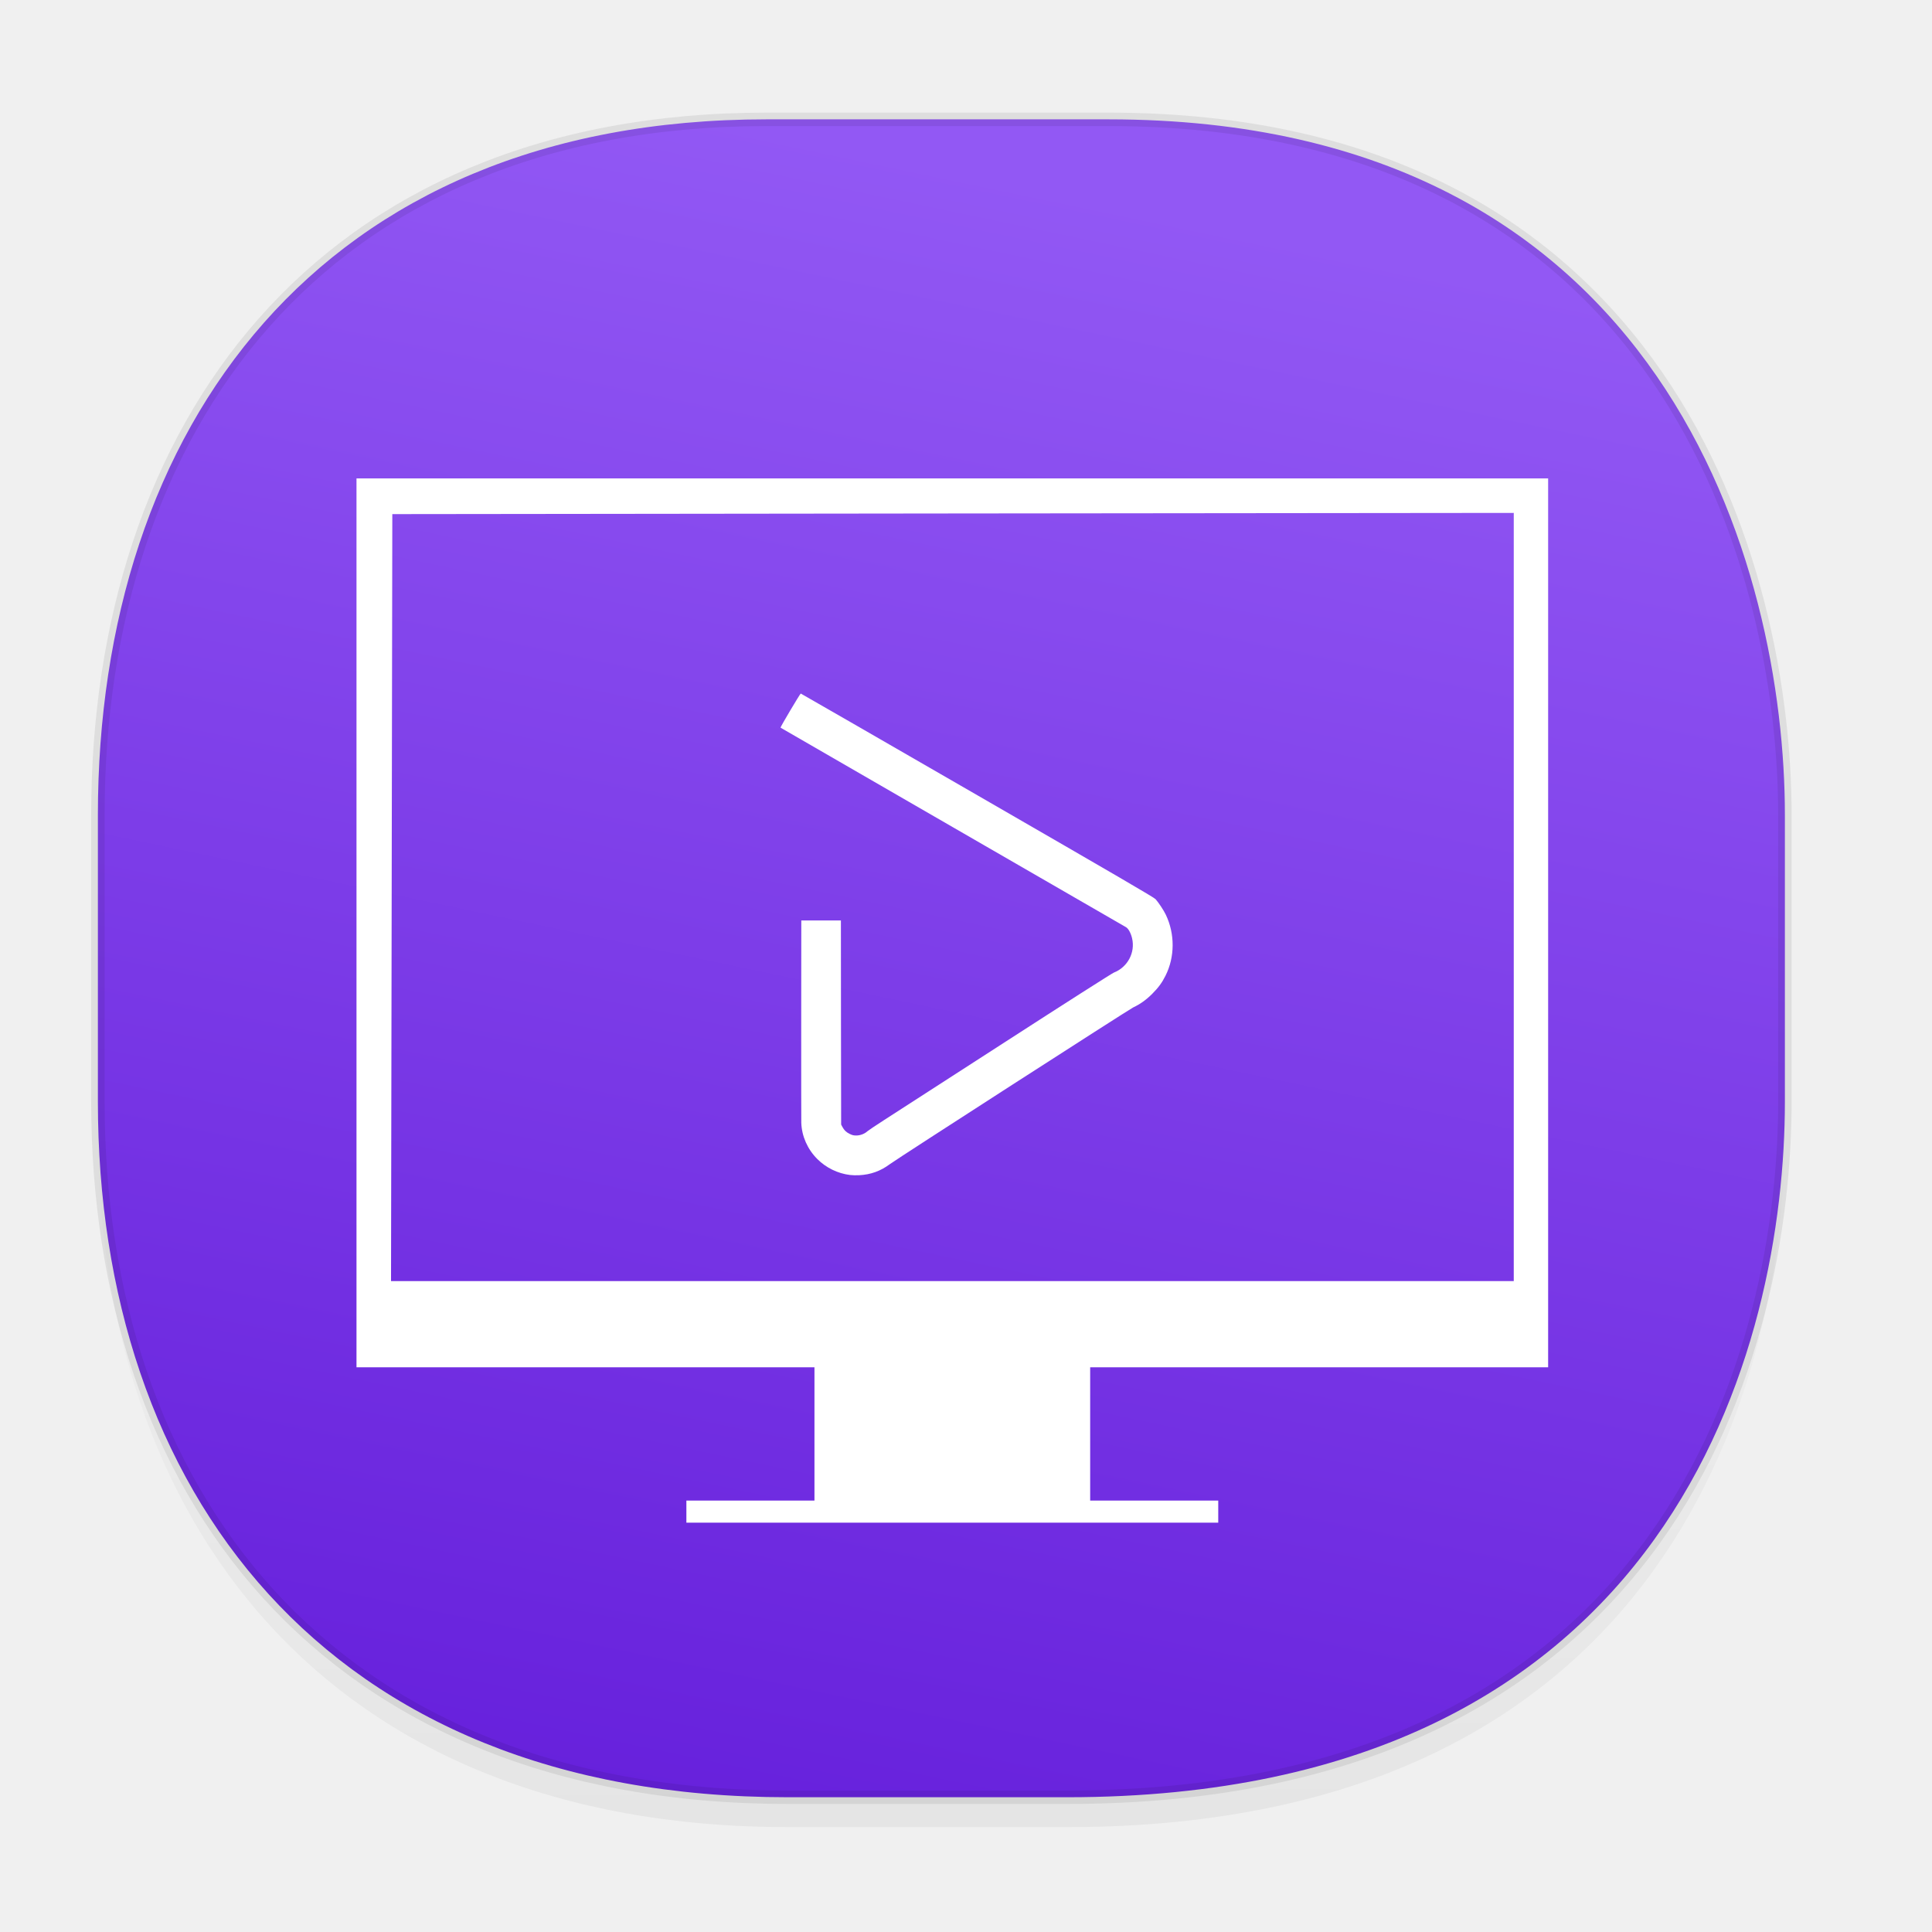
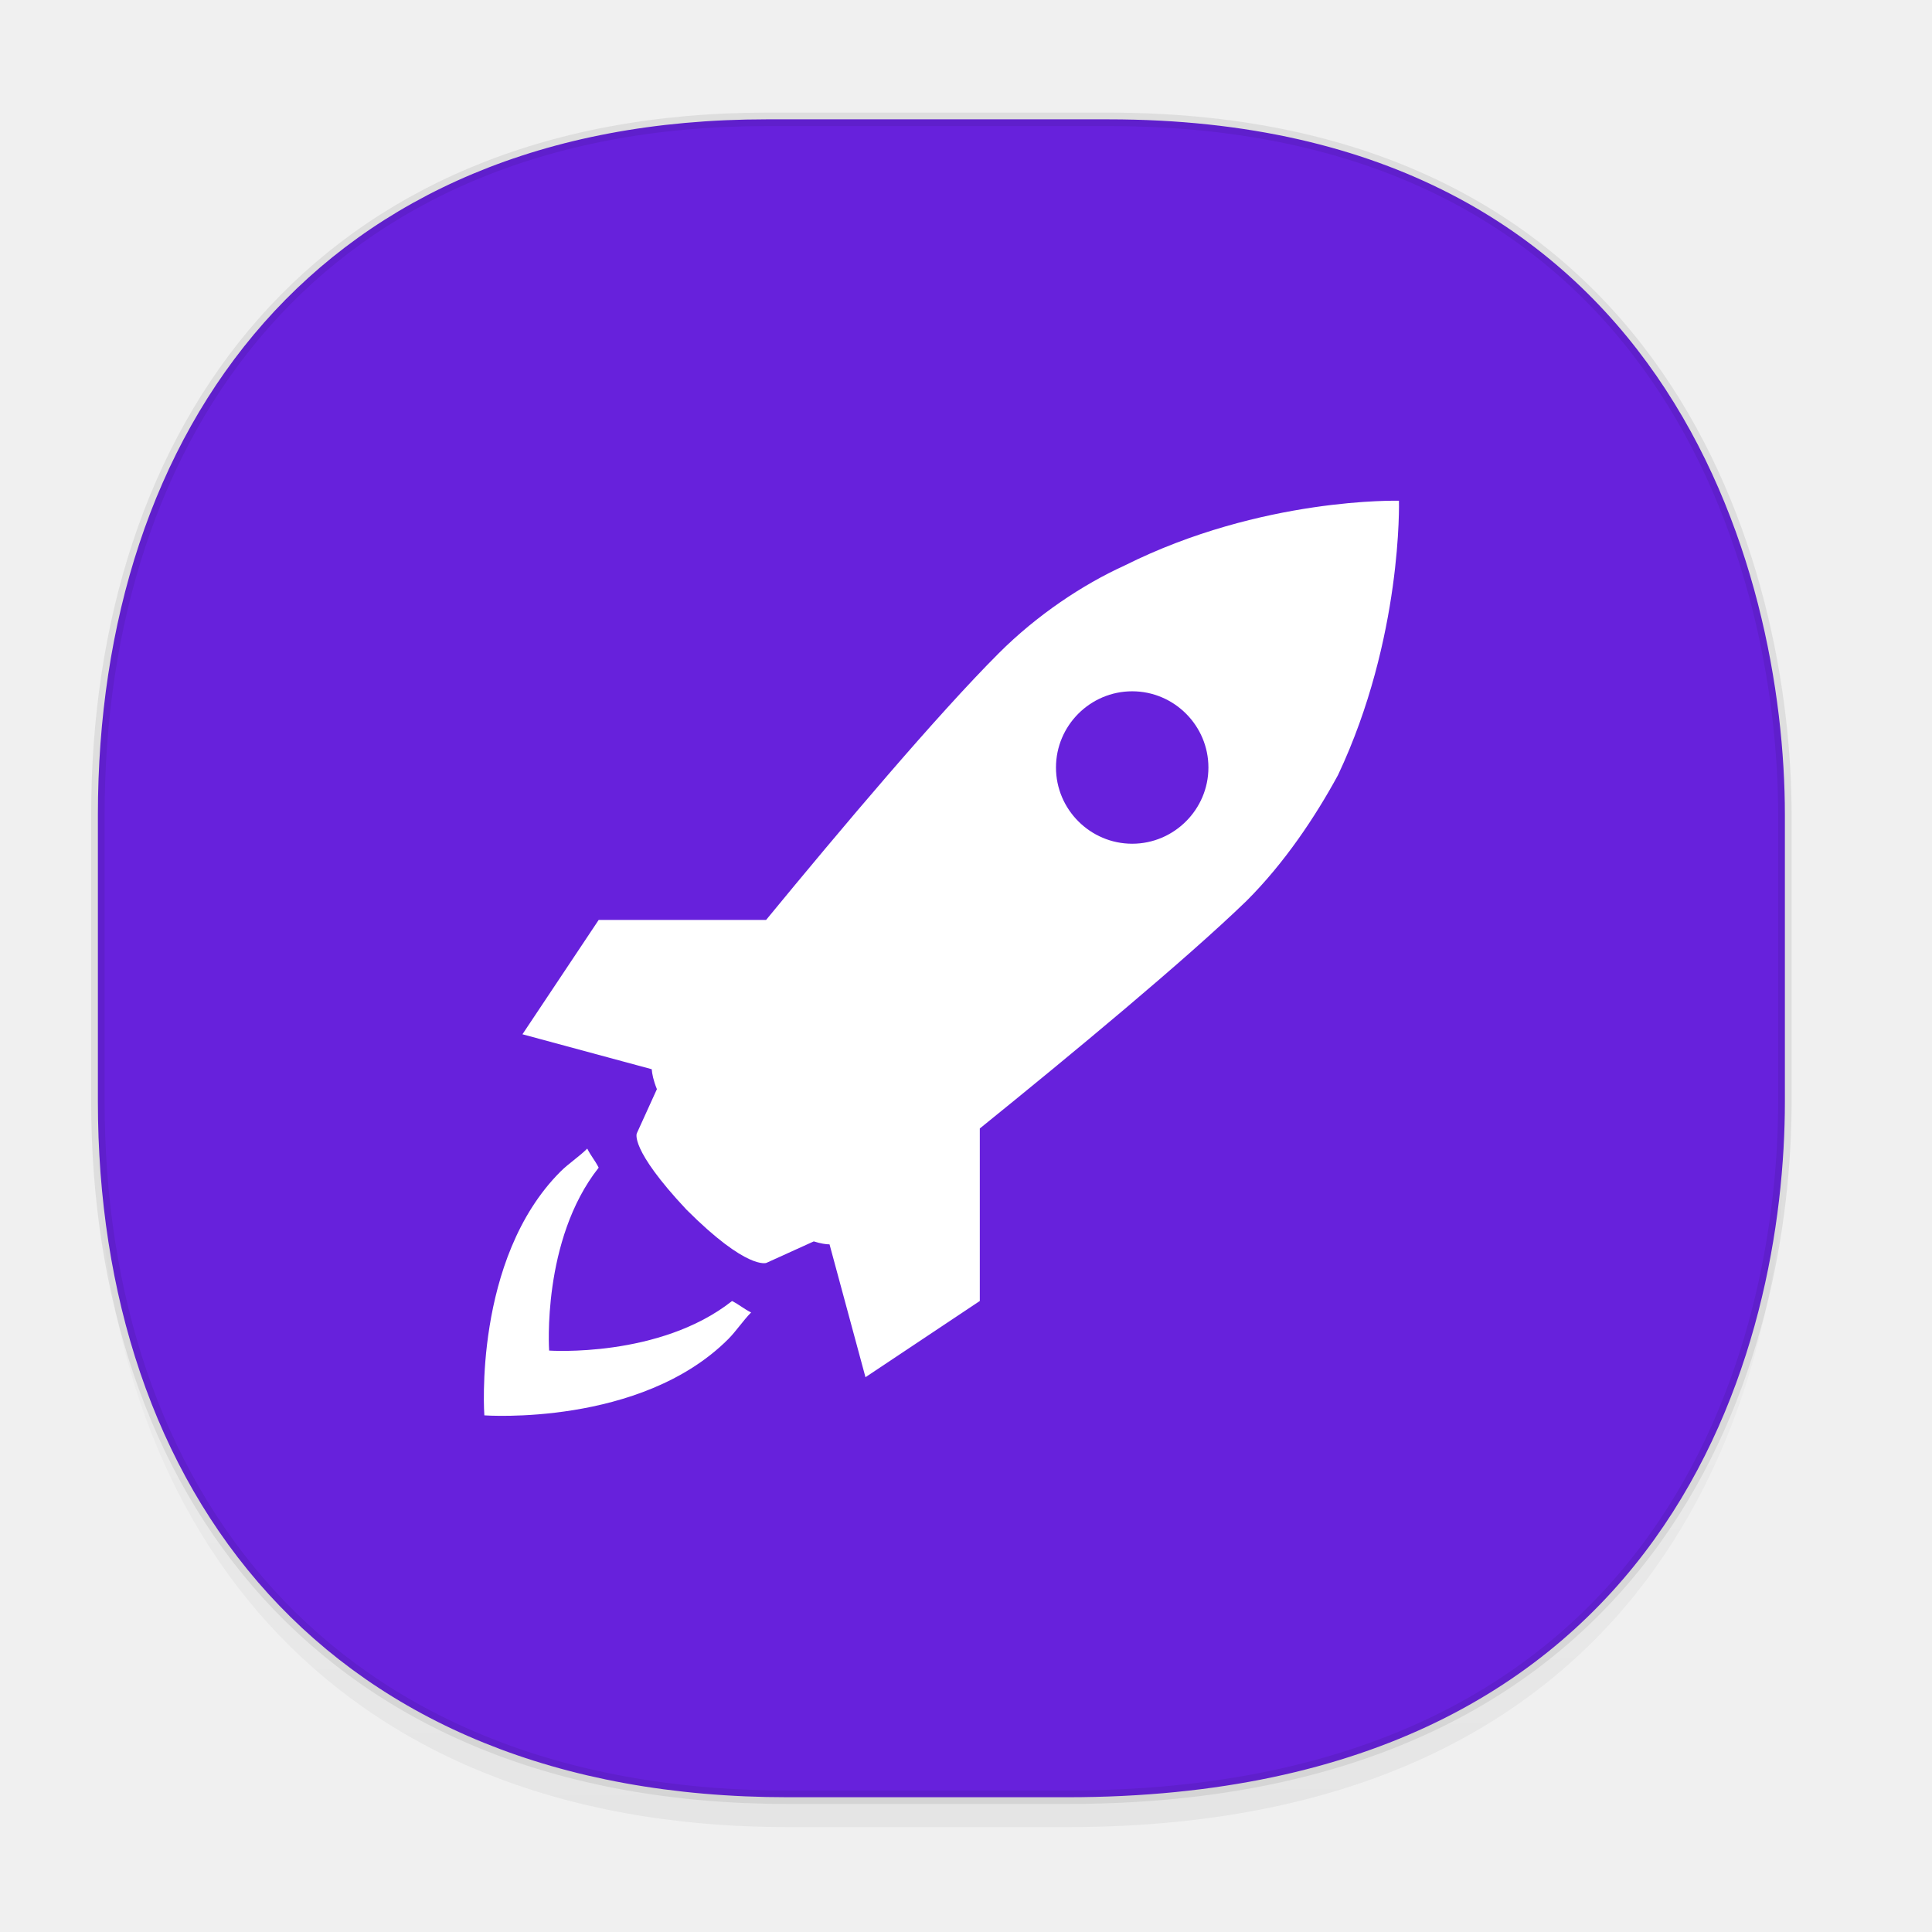
<svg xmlns="http://www.w3.org/2000/svg" xmlns:xlink="http://www.w3.org/1999/xlink" width="48" height="48" version="1.1" id="svg38">
  <defs id="defs22">
-     <linearGradient id="linearGradient4492">
-       <stop style="stop-color:#6721dc;stop-opacity:1" offset="0" id="stop4494" />
-       <stop style="stop-color:#9258f4;stop-opacity:1" offset="1" id="stop4496" />
-     </linearGradient>
    <linearGradient id="linearGradient4488">
      <stop id="stop4490" style="stop-color:#000000;stop-opacity:0.047" offset="0" />
      <stop id="stop4492" style="stop-color:#000000;stop-opacity:0" offset="1" />
    </linearGradient>
    <linearGradient id="linearGradient4154">
      <stop offset="0" style="stop-color:#000000;stop-opacity:1" id="stop2" />
      <stop offset="1" style="stop-color:#000000;stop-opacity:0" id="stop4" />
    </linearGradient>
    <linearGradient id="linearGradient4192">
      <stop style="stop-color:#272b2d;stop-opacity:1" offset="0" id="stop7" />
      <stop style="stop-color:#33393e;stop-opacity:1" offset="1" id="stop9" />
    </linearGradient>
    <linearGradient id="linearGradient4140">
      <stop style="stop-color:#279646;stop-opacity:1" offset="0" id="stop12" />
      <stop style="stop-color:#76ff68;stop-opacity:1" offset="1" id="stop14" />
    </linearGradient>
    <linearGradient xlink:href="#linearGradient4140" id="linearGradient4146" x1="24.705" y1="43.939" x2="25.061" y2="4.405" gradientUnits="userSpaceOnUse" gradientTransform="translate(-51.05085)" />
    <linearGradient xlink:href="#linearGradient4192" id="linearGradient4166" x1="31" y1="34" x2="31" y2="24" gradientUnits="userSpaceOnUse" />
    <linearGradient xlink:href="#linearGradient4192" id="linearGradient4168" x1="18" y1="34" x2="18" y2="24" gradientUnits="userSpaceOnUse" />
    <linearGradient xlink:href="#linearGradient4154" id="linearGradient4182" x1="13" y1="24" x2="30" y2="41" gradientUnits="userSpaceOnUse" />
    <linearGradient xlink:href="#linearGradient4154" id="linearGradient4190" x1="29" y1="26" x2="36" y2="33" gradientUnits="userSpaceOnUse" />
    <style id="style4511">.cls-1{fill:#8e8e8e;}.cls-2{fill:none;stroke:#8e8e8e;stroke-linecap:square;stroke-miterlimit:10;}</style>
    <linearGradient gradientUnits="userSpaceOnUse" x2="13" y2="4" x1="43" y1="40" id="a">
      <stop id="stop2-36753" stop-color="#f27935" />
      <stop id="stop4-562" stop-color="#f2784b" offset="1" />
    </linearGradient>
    <linearGradient gradientUnits="userSpaceOnUse" x2="38" y2="41" x1="24.13" y1="27.13" id="b">
      <stop id="stop7-912" stop-color="#292c2f" />
      <stop id="stop9-70" stop-opacity="0" offset="1" />
    </linearGradient>
    <linearGradient id="a-36753" y1="527.8" y2="504.8" gradientUnits="userSpaceOnUse" x2="0" gradientTransform="translate(-384.57 504.56)">
      <stop stop-color="#ffffff" id="stop2-56" />
      <stop offset="1" stop-color="#ffffff" stop-opacity="0" id="stop4-29" />
    </linearGradient>
    <linearGradient id="b-1" y1="4" x1="8" y2="18" gradientUnits="userSpaceOnUse" x2="22" gradientTransform="translate(-3.050848,1008.631)">
      <stop stop-color="#292c2f" id="stop7-27" />
      <stop offset="1" stop-opacity="0" id="stop9-0" />
    </linearGradient>
    <linearGradient id="c" y1="520.8" y2="503.8" gradientUnits="userSpaceOnUse" x2="0" gradientTransform="translate(-384.57 504.56)">
      <stop stop-color="#197cf1" id="stop12-936" />
      <stop offset="1" stop-color="#20bcfa" id="stop14-06" />
    </linearGradient>
    <linearGradient id="d" y1="1050.34" y2="1038.36" gradientUnits="userSpaceOnUse" x2="0" gradientTransform="matrix(-2.83522 0 0 2.83875 47.655-1933.28)">
      <stop stop-color="#c61423" id="stop17" />
      <stop offset="1" stop-color="#dc2b41" id="stop19" />
    </linearGradient>
    <linearGradient id="e" y1="543.8" y2="503.8" gradientUnits="userSpaceOnUse" x2="0" gradientTransform="matrix(1.125 0 0 1-435.64 504.56)">
      <stop stop-color="#1d1e1e" id="stop22" />
      <stop offset="1" stop-color="#44484c" id="stop24" />
    </linearGradient>
    <linearGradient gradientTransform="translate(8,-1)" x2="28.614" gradientUnits="userSpaceOnUse" y2="24.614" x1="8" y1="4" id="b-3">
      <stop id="stop7-6" stop-color="#292c2f" />
      <stop id="stop9-7" stop-opacity="0" offset="1" />
    </linearGradient>
    <linearGradient id="d-5" y1="1050.34" y2="1038.36" gradientUnits="userSpaceOnUse" x2="0" gradientTransform="matrix(-2.83522,0,0,2.83875,-0.430476,-1931.599)">
      <stop stop-color="#c61423" id="stop17-3" />
      <stop offset="1" stop-color="#dc2b41" id="stop19-5" />
    </linearGradient>
    <linearGradient id="d-2" y1="1050.34" y2="1038.36" gradientUnits="userSpaceOnUse" x2="0" gradientTransform="matrix(-1.087984,0,0,1.089339,-14.25708,-100.3922)">
      <stop stop-color="#c61423" id="stop17-9" />
      <stop offset="1" stop-color="#dc2b41" id="stop19-1" />
    </linearGradient>
    <linearGradient id="c-29" y1="523.8" x1="403.57" y2="536.8" x2="416.57" gradientUnits="userSpaceOnUse" gradientTransform="translate(-335.6547,-499.8)">
      <stop stop-color="#292c2f" id="stop2-1" />
      <stop offset="1" stop-opacity="0" id="stop4-2" />
    </linearGradient>
    <linearGradient xlink:href="#b-2" id="linearGradient4189" x1="14.369" y1="22.522" x2="26.522" y2="22.522" gradientUnits="userSpaceOnUse" />
    <linearGradient x1="428.816" gradientTransform="translate(-384.57,-499.8)" gradientUnits="userSpaceOnUse" x2="388.865" y2="499.679" y1="547.634" id="a-8">
      <stop stop-color="#2a2c2f" id="stop8" />
      <stop stop-color="#536161" offset="1" id="stop10" />
    </linearGradient>
    <linearGradient x1="36" gradientUnits="userSpaceOnUse" x2="14" y2="12" y1="44" id="b-2">
      <stop style="stop-color:#bfc9c9;stop-opacity:1" stop-color="#536161" id="stop13" />
      <stop style="stop-color:#fbfbfb;stop-opacity:1" stop-color="#f4f5f5" offset="1" id="stop15" />
    </linearGradient>
    <linearGradient xlink:href="#a-8" id="linearGradient4424" x1="25" y1="44" x2="25" y2="4" gradientUnits="userSpaceOnUse" gradientTransform="translate(48.91525)" />
    <linearGradient xlink:href="#b-2" id="linearGradient4428" gradientUnits="userSpaceOnUse" x1="31.586" y1="36.345" x2="1.203" y2="6.723" />
    <style id="style4511-26">.cls-1{fill:#8e8e8e;}.cls-2{fill:none;stroke:#8e8e8e;stroke-linecap:square;stroke-miterlimit:10;}</style>
    <linearGradient id="linearGradient3235">
      <stop id="stop3237" offset="0" style="stop-color:#fce94f;stop-opacity:1" />
      <stop style="stop-color:#fce94f;stop-opacity:1" offset="0.5" id="stop3239" />
      <stop id="stop3241" offset="0.75" style="stop-color:#edd400;stop-opacity:1" />
      <stop id="stop3243" offset="1" style="stop-color:#c4a000;stop-opacity:1" />
    </linearGradient>
    <linearGradient id="linearGradient19744">
      <stop id="stop19746" offset="0" style="stop-color:#ffffff;stop-opacity:1;" />
      <stop style="stop-color:#edd400;stop-opacity:1" offset="0.749" id="stop19748" />
      <stop id="stop19750" offset="1" style="stop-color:#ffffff;stop-opacity:1;" />
    </linearGradient>
    <linearGradient id="linearGradient14664">
      <stop style="stop-color:#ffffff;stop-opacity:1;" offset="0" id="stop14666" />
      <stop style="stop-color:#eeeeec;stop-opacity:1" offset="1" id="stop14668" />
    </linearGradient>
    <linearGradient id="linearGradient12294">
      <stop id="stop12296" offset="0" style="stop-color:#fef8c4;stop-opacity:1" />
      <stop id="stop12298" offset="1" style="stop-color:#edd400;stop-opacity:1" />
    </linearGradient>
    <linearGradient id="linearGradient8285">
      <stop style="stop-color:#ff6c6c;stop-opacity:1;" offset="0" id="stop8287" />
      <stop style="stop-color:#cc0000;stop-opacity:1;" offset="1" id="stop8289" />
    </linearGradient>
    <linearGradient id="linearGradient3570">
      <stop style="stop-color:#ffffff;stop-opacity:1;" offset="0" id="stop3572" />
      <stop style="stop-color:#fce94f;stop-opacity:1;" offset="1" id="stop3574" />
    </linearGradient>
    <linearGradient id="linearGradient2188">
      <stop style="stop-color:#c4a000;stop-opacity:1" offset="0" id="stop2190" />
      <stop id="stop3626" offset="0.206" style="stop-color:#edd400;stop-opacity:1" />
      <stop id="stop2848" offset="0.5" style="stop-color:#fce94f;stop-opacity:1" />
      <stop style="stop-color:#edd400;stop-opacity:1" offset="0.75" id="stop2850" />
      <stop style="stop-color:#c4a000;stop-opacity:1" offset="1" id="stop2192" />
    </linearGradient>
    <linearGradient x2="11.786" gradientUnits="userSpaceOnUse" y2="11.998" x1="34.5" y1="32.998" id="a-70">
      <stop id="stop2-3675" stop-color="#dd1627" />
      <stop id="stop4-35" stop-color="#df3e52" offset="1" />
    </linearGradient>
    <linearGradient gradientTransform="translate(-52)" gradientUnits="userSpaceOnUse" x2="73.03" y2="35.663" x1="46.23" y1="10.38" id="b-367">
      <stop id="stop7-5" stop-opacity=".731" stop-color="#f8bac0" />
      <stop id="stop9-3" stop-opacity="0" stop-color="#f8bac0" offset="1" />
    </linearGradient>
    <path d="m.735 43.06l23.265-42.35 23.09 42.31c0 0-2.212-.155-5.272-.291-2.851-.127-1.794.114-8.278-1.089-4.911-.91-8.522-2.865-15.253-2.727-7.453.153-17.549 4.149-17.549 4.149" id="c-62" />
    <linearGradient id="a-367535" y1="543.8" y2="503.8" x2="0" gradientUnits="userSpaceOnUse" gradientTransform="matrix(1.125 0 0 1-51.07 0)">
      <stop stop-color="#2a2c2f" id="stop2-62" />
      <stop offset="1" stop-color="#424649" id="stop4-91" />
    </linearGradient>
    <linearGradient id="b-27" y1="540.92" y2="522.55" x2="0" gradientUnits="userSpaceOnUse" gradientTransform="matrix(1 0 0 1.14286 0-77.4)">
      <stop stop-color="#197cf1" id="stop7-0" />
      <stop offset="1" stop-color="#05a0eb" id="stop9-93" />
    </linearGradient>
    <linearGradient id="c-6" y1="542.8" y2="533.8" gradientUnits="userSpaceOnUse" x2="0" gradientTransform="translate(0-28)">
      <stop stop-color="#bcb4a1" id="stop12-93" />
      <stop offset="1" stop-color="#c5bfad" id="stop14-6" />
    </linearGradient>
    <linearGradient id="d-06" y1="540.8" y2="531.8" gradientUnits="userSpaceOnUse" x2="0">
      <stop stop-color="#1e1f21" id="stop17-2" />
      <stop offset="1" stop-color="#242628" id="stop19-61" />
    </linearGradient>
    <linearGradient xlink:href="#d-06" id="e-8" y1="528.8" y2="519.8" gradientUnits="userSpaceOnUse" x2="0" />
    <linearGradient id="f" y1="20" x1="32" y2="30" x2="42" gradientUnits="userSpaceOnUse">
      <stop stop-color="#383e51" id="stop23" />
      <stop offset="1" stop-color="#655c6f" stop-opacity="0" id="stop25" />
    </linearGradient>
    <linearGradient xlink:href="#f" id="g" y1="531.8" x1="404.57" y2="543.8" x2="416.57" gradientUnits="userSpaceOnUse" gradientTransform="translate(-384.57-499.8)" />
    <linearGradient xlink:href="#f" id="h" y1="531.8" x1="404.57" y2="543.8" gradientUnits="userSpaceOnUse" x2="416.57" gradientTransform="translate(0-12)" />
    <linearGradient xlink:href="#f" id="i" y1="531.8" x1="404.57" y2="543.8" gradientUnits="userSpaceOnUse" x2="416.57" gradientTransform="translate(-12-12)" />
    <linearGradient xlink:href="#f" id="j" y1="531.8" x1="404.57" y2="543.8" gradientUnits="userSpaceOnUse" x2="416.57" gradientTransform="translate(-12)" />
    <style id="style4511-9">.cls-1{fill:#8e8e8e;}.cls-2{fill:none;stroke:#8e8e8e;stroke-linecap:square;stroke-miterlimit:10;}</style>
    <path d="m.735 43.06l23.265-42.35 23.09 42.31c0 0-2.212-.155-5.272-.291-2.851-.127-1.794.114-8.278-1.089-4.911-.91-8.522-2.865-15.253-2.727-7.453.153-17.549 4.149-17.549 4.149" id="c-09" />
    <linearGradient id="linearGradient4222">
      <stop offset="0" style="stop-color:#0166d0;stop-opacity:1" id="stop2-35" />
      <stop offset="1" style="stop-color:#51a6ff;stop-opacity:1" id="stop4-62" />
    </linearGradient>
    <linearGradient id="linearGradient4198">
      <stop style="stop-color:#208dff;stop-opacity:1" offset="0" id="stop7-9" />
      <stop style="stop-color:#51a6ff;stop-opacity:1" offset="1" id="stop9-1" />
    </linearGradient>
    <linearGradient xlink:href="#linearGradient4222" id="linearGradient4204" x1="402.571" y1="543.798" x2="402.571" y2="519.798" gradientUnits="userSpaceOnUse" gradientTransform="matrix(0.7813559,0,0,0.7813559,-346.9312,-382.9337)" />
    <linearGradient xlink:href="#linearGradient4198" id="linearGradient4212" x1="414.571" y1="543.798" x2="414.571" y2="519.798" gradientUnits="userSpaceOnUse" gradientTransform="matrix(0.7813559,0,0,0.7813559,-346.9312,-382.9337)" />
    <linearGradient xlink:href="#linearGradient4198" id="linearGradient4220" x1="24" y1="35" x2="24" y2="4" gradientUnits="userSpaceOnUse" gradientTransform="matrix(1,0,0,0.9992445,384.5714,499.8244)" />
    <linearGradient xlink:href="#linearGradient4227" id="linearGradient4244" x1="12" y1="21" x2="29" y2="38" gradientUnits="userSpaceOnUse" />
    <linearGradient id="linearGradient4227">
      <stop offset="0" style="stop-color:#292c2f;stop-opacity:1" id="stop16" />
      <stop offset="1" style="stop-color:#000000;stop-opacity:0;" id="stop18" />
    </linearGradient>
    <linearGradient id="linearGradient4454">
      <stop id="stop7-36" offset="0" style="stop-color:#d21e1e;stop-opacity:1" />
      <stop id="stop9-75" offset="1" style="stop-color:#e05e4c;stop-opacity:1" />
    </linearGradient>
    <linearGradient gradientTransform="translate(-384.57,-499.8)" gradientUnits="userSpaceOnUse" y2="525.725" x2="391.89" y1="544.092" x1="403.421" id="linearGradient4213" xlink:href="#linearGradient4454" />
    <linearGradient id="linearGradient4472">
      <stop id="stop13-1" offset="0" style="stop-color:#ffa92d;stop-opacity:1" />
      <stop id="stop15-2" offset="1" style="stop-color:#ffc169;stop-opacity:1" />
    </linearGradient>
    <linearGradient gradientTransform="translate(-384.57,-499.8)" gradientUnits="userSpaceOnUse" y2="505.319" x2="391.154" y1="523.203" x1="401.296" id="linearGradient4235" xlink:href="#linearGradient4472" />
    <linearGradient id="linearGradient4422-8">
      <stop id="stop19-3" offset="0" style="stop-color:#377d50;stop-opacity:1" />
      <stop id="stop21" offset="1" style="stop-color:#54d883;stop-opacity:1" />
    </linearGradient>
    <linearGradient gradientTransform="translate(-384.57,-499.8)" gradientUnits="userSpaceOnUse" y2="503.798" x2="413.779" y1="523.798" x1="424.602" id="linearGradient4257" xlink:href="#linearGradient4422-8" />
    <linearGradient id="linearGradient4438">
      <stop id="stop25-6" offset="0" style="stop-color:#375a7d;stop-opacity:1" />
      <stop id="stop27" offset="1" style="stop-color:#54a3d8;stop-opacity:1" />
    </linearGradient>
    <linearGradient gradientTransform="translate(-384.57,-499.8)" gradientUnits="userSpaceOnUse" y2="525.748" x2="412.118" y1="543.488" x1="420.884" id="linearGradient4279" xlink:href="#linearGradient4438" />
    <linearGradient gradientTransform="translate(0.00142264,-0.00198746)" gradientUnits="userSpaceOnUse" y2="44" x2="44" y1="4" x1="4" id="linearGradient4220-3" xlink:href="#linearGradient4154" />
    <linearGradient id="a-2" y1="4" x1="24" y2="44" x2="4" gradientUnits="userSpaceOnUse">
      <stop stop-color="#197cf1" id="stop2-367" />
      <stop offset="1" stop-color="#20bcfa" id="stop4-5" />
    </linearGradient>
    <linearGradient id="b-7" y1="44" x1="44" y2="4" x2="24" gradientUnits="userSpaceOnUse">
      <stop stop-color="#c61423" id="stop7-3" />
      <stop offset="1" stop-color="#dc2b41" id="stop9-56" />
    </linearGradient>
    <linearGradient id="c-0" x1="44" x2="4" gradientUnits="userSpaceOnUse">
      <stop stop-color="#42a603" id="stop12-06" />
      <stop offset="1" stop-color="#78da06" id="stop14-26" />
    </linearGradient>
    <linearGradient id="d-1" y1="522.8" y2="538.8" x1="400.57" gradientUnits="userSpaceOnUse" x2="416.57">
      <stop stop-color="#292c2f" id="stop17-8" />
      <stop offset="1" stop-opacity="0" id="stop19-29" />
    </linearGradient>
    <linearGradient gradientTransform="matrix(.70711.70711-.70711.70711 105.4-635.69)" x2="378.58" gradientUnits="userSpaceOnUse" y2="523.86" x1="430.51" y1="522.99" id="b-3-7">
      <stop id="stop7-67" stop-color="#fcfcfc" />
      <stop id="stop9-53" stop-color="#e9eaeb" offset="1" />
    </linearGradient>
    <linearGradient gradientTransform="translate(45.719-.92)" x2="3.614" gradientUnits="userSpaceOnUse" y2="49.804" x1="-28.649" y1="19.869" id="c-5">
      <stop id="stop12-6" />
      <stop id="stop14-2" stop-opacity="0" offset="1" />
    </linearGradient>
    <linearGradient gradientTransform="matrix(.70711.70711-.70711.70711 105.48-635.28)" x2="402.03" gradientUnits="userSpaceOnUse" y2="523.7" x1="388.34" y1="522.18" id="d-9">
      <stop id="stop17-1" stop-color="#ffffff" />
      <stop id="stop19-2" stop-color="#eff0f1" offset="1" />
    </linearGradient>
    <linearGradient gradientTransform="matrix(.70711.70711-.70711.70711 105.48-635.28)" x2="425.86" gradientUnits="userSpaceOnUse" y2="527.34" x1="422.48" y1="527.21" id="e-792">
      <stop id="stop22-9" stop-color="#f9f9f9" />
      <stop id="stop24-20" stop-color="#f6f6f6" offset="1" />
    </linearGradient>
    <linearGradient gradientUnits="userSpaceOnUse" x2="23.912" y2="24.326" x1="9.642" y1="8.627" id="f-02">
      <stop id="stop27-1" stop-color="#491309" />
      <stop id="stop29" stop-color="#b6642d" offset="1" />
    </linearGradient>
    <linearGradient gradientUnits="userSpaceOnUse" x2="33.609" y2="34.953" x1="32.641" y1="33.922" id="h-3">
      <stop id="stop37" stop-color="#cfcfcf" />
      <stop id="stop39" stop-opacity="0" stop-color="#ededed" offset="1" />
    </linearGradient>
    <linearGradient gradientTransform="matrix(.70711.70711-.70711.70711 105.48-635.28)" x2="409.82" gradientUnits="userSpaceOnUse" y2="523.27" x1="385.61" y1="522.24" id="o">
      <stop id="stop62" stop-color="#ffffff" />
      <stop id="stop64" stop-color="#dfe1e3" offset="1" />
    </linearGradient>
    <path d="M25 15A9 9 0 1 1 7 15 9 9 0 1 1 25 15" color="#000000" id="p" />
    <linearGradient xlink:href="#linearGradient4299" id="linearGradient4415" x1="408.571" y1="543.773" x2="408.632" y2="503.67" gradientUnits="userSpaceOnUse" />
    <linearGradient id="linearGradient4227-5">
      <stop offset="0" style="stop-color:#2e3436;stop-opacity:1" id="stop8-7" />
      <stop offset="1" style="stop-color:#555753;stop-opacity:1" id="stop10-0" />
    </linearGradient>
    <linearGradient xlink:href="#linearGradient4227-5" id="linearGradient4437" x1="408.571" y1="535.199" x2="408.571" y2="512.397" gradientUnits="userSpaceOnUse" gradientTransform="matrix(0.9648179,0,0,0.9648179,14.37438,18.4283)" />
    <linearGradient id="linearGradient4299">
      <stop offset="0" style="stop-color:#1064d3;stop-opacity:1" id="stop14-3" />
      <stop offset="1" style="stop-color:#14c6fd;stop-opacity:1" id="stop16-6" />
    </linearGradient>
    <linearGradient xlink:href="#linearGradient4154" id="linearGradient4392" x1="9.077" y1="9.083" x2="42.946" y2="42.953" gradientUnits="userSpaceOnUse" />
    <linearGradient id="linearGradient4258">
      <stop id="stop2-36" offset="0" style="stop-color:#000019;stop-opacity:1" />
      <stop id="stop4-7" offset="1" style="stop-color:#000019;stop-opacity:0.291" />
    </linearGradient>
    <linearGradient id="linearGradient4223">
      <stop id="stop7-6-2" offset="0" style="stop-color:#c6cdd1;stop-opacity:1" />
      <stop id="stop9-7-3" offset="1" style="stop-color:#e0e5e7;stop-opacity:1" />
    </linearGradient>
    <linearGradient id="linearGradient4217">
      <stop id="stop12-5" style="stop-color:#1f93b9;stop-opacity:1" offset="0" />
      <stop id="stop14-5" style="stop-color:#1a5c9b;stop-opacity:1" offset="1" />
    </linearGradient>
    <linearGradient id="linearGradient4191">
      <stop id="stop17-3-7" offset="0" style="stop-color:#dc2b41;stop-opacity:1" />
      <stop id="stop19-5-5" offset="1" style="stop-color:#c61423;stop-opacity:1" />
    </linearGradient>
    <linearGradient gradientTransform="translate(-50.19933,-1.150547)" gradientUnits="userSpaceOnUse" y2="29" x2="24" y1="7" x1="24" id="linearGradient4197" xlink:href="#linearGradient4217" />
    <linearGradient gradientTransform="translate(-50.19933,0.8494534)" gradientUnits="userSpaceOnUse" y2="41" x2="24" y1="30" x1="24" id="linearGradient4207" xlink:href="#linearGradient4191" />
    <linearGradient gradientTransform="translate(-51.19933,0.8494534)" gradientUnits="userSpaceOnUse" y2="41" x2="11" y1="30" x1="11" id="linearGradient4215" xlink:href="#linearGradient4191" />
    <linearGradient gradientTransform="translate(-51.19933,-1.150547)" gradientUnits="userSpaceOnUse" y2="4" x2="29" y1="44" x1="29" id="linearGradient4229" xlink:href="#linearGradient4223" />
    <radialGradient gradientTransform="translate(-51.19933,-1.150547)" gradientUnits="userSpaceOnUse" r="19" fy="24" fx="24" cy="24" cx="24" id="radialGradient4264" xlink:href="#linearGradient4258" />
    <path id="c-2" d="m.735 43.06l23.265-42.35 23.09 42.31c0 0-2.212-.155-5.272-.291-2.851-.127-1.794.114-8.278-1.089-4.911-.91-8.522-2.865-15.253-2.727-7.453.153-17.549 4.149-17.549 4.149" />
    <linearGradient id="linearGradient4214">
      <stop offset="0" style="stop-color:#2f74c8;stop-opacity:1" id="stop41" />
      <stop offset="1" style="stop-color:#4699d7;stop-opacity:1" id="stop43" />
    </linearGradient>
    <linearGradient id="linearGradient4410">
      <stop style="stop-color:#383e51;stop-opacity:1" offset="0" id="stop48" />
      <stop style="stop-color:#655c6f;stop-opacity:0" offset="1" id="stop50" />
    </linearGradient>
    <linearGradient gradientTransform="matrix(0.974359,0,0,0.9621795,-40.3793,-0.5771)" gradientUnits="userSpaceOnUse" y2="4" x2="23.649" y1="43.494" x1="23.649" id="linearGradient10438-5" xlink:href="#linearGradient4214" />
    <linearGradient id="linearGradient10454-6">
      <stop id="stop4727" offset="0" style="stop-color:#f38230;stop-opacity:1" />
      <stop id="stop4729" offset="1" style="stop-color:#fec335;stop-opacity:1" />
    </linearGradient>
    <linearGradient gradientTransform="translate(-41.33689,-1.72838)" gradientUnits="userSpaceOnUse" y2="4" x2="24" y1="44" x1="24" id="linearGradient4286-2" xlink:href="#linearGradient10454-6" />
    <linearGradient gradientUnits="userSpaceOnUse" y2="546.798" x2="419.571" y1="528.798" x1="401.571" id="linearGradient4243-0" xlink:href="#linearGradient4410" gradientTransform="translate(-425.9083,-501.5264)" />
    <linearGradient y2="546.798" x2="419.571" y1="528.798" x1="401.571" gradientTransform="translate(-431.4083,-516.8264)" gradientUnits="userSpaceOnUse" id="linearGradient4355-6" xlink:href="#linearGradient4410" />
    <linearGradient xlink:href="#linearGradient4300-8-4" id="linearGradient4309" x1="31" y1="44" x2="9.638" y2="7" gradientUnits="userSpaceOnUse" gradientTransform="matrix(0.7530483,0,0,0.7530483,-49.25148,5.099812)" />
    <linearGradient id="linearGradient4903">
      <stop offset="0" style="stop-color:#eef1f2;stop-opacity:1" id="stop3" />
      <stop offset="1" style="stop-color:#f9fafb;stop-opacity:1" id="stop5" />
    </linearGradient>
    <linearGradient id="linearGradient4303">
      <stop style="stop-color:#197cf1;stop-opacity:1" offset="0" id="stop8-3" />
      <stop style="stop-color:#21c9fb;stop-opacity:1" offset="1" id="stop10-6" />
    </linearGradient>
    <linearGradient xlink:href="#linearGradient4303" id="linearGradient4498" x1="414.635" y1="531.769" x2="409.79" y2="523.379" gradientUnits="userSpaceOnUse" gradientTransform="matrix(0.7530483,0,0,0.7530483,-281.014,-371.2722)" />
    <linearGradient xlink:href="#linearGradient4903" id="linearGradient4506" x1="413.504" y1="537.256" x2="405.396" y2="519.755" gradientUnits="userSpaceOnUse" gradientTransform="matrix(0.7530483,0,0,0.7530483,-338.8523,-371.2722)" />
    <linearGradient xlink:href="#linearGradient4227" id="linearGradient4518" x1="423.571" y1="527.798" x2="423.571" y2="544.668" gradientUnits="userSpaceOnUse" gradientTransform="matrix(0.5324855,-0.5324855,0.5324855,0.5324855,-522.904,-29.33845)" />
    <linearGradient id="linearGradient4300-8-4">
      <stop style="stop-color:#f27935;stop-opacity:1" offset="0" id="stop21-3" />
      <stop style="stop-color:#f2784b;stop-opacity:1" offset="1" id="stop23-7" />
    </linearGradient>
    <linearGradient gradientTransform="matrix(0.3242038,0,0,0.3242038,387.5845,502.8567)" xlink:href="#linearGradient3347" id="linearGradient3359" x1="-23.688" y1="-24.028" x2="146.725" y2="140.728" gradientUnits="userSpaceOnUse" />
    <linearGradient id="linearGradient3347">
      <stop style="stop-color:#006680;stop-opacity:1;" offset="0" id="stop3-3" />
      <stop offset=".252" style="stop-color:#80b3ff;stop-opacity:1" id="stop5-6" />
      <stop style="stop-color:#0066ff;stop-opacity:1" offset=".459" id="stop7-7" />
      <stop offset=".899" style="stop-color:#002255;stop-opacity:1" id="stop9-5" />
      <stop style="stop-color:#006680;stop-opacity:0;" offset="1" id="stop11" />
    </linearGradient>
    <linearGradient gradientTransform="matrix(0.3242038,0,0,0.3242038,387.5845,502.8567)" xlink:href="#linearGradient3360" id="linearGradient3366" x1="-1.414" y1="88.048" x2="154.149" y2="89.816" gradientUnits="userSpaceOnUse" />
    <linearGradient id="linearGradient3360">
      <stop style="stop-color:#ffcc00;stop-opacity:1;" offset="0" id="stop15-35" />
      <stop offset=".245" style="stop-color:#ffff00;stop-opacity:1" id="stop17-6" />
      <stop offset=".586" style="stop-color:#ff0000;stop-opacity:1" id="stop19-291" />
      <stop style="stop-color:#ffcc00;stop-opacity:0;" offset="1" id="stop21-2" />
    </linearGradient>
    <linearGradient gradientUnits="userSpaceOnUse" x2="44" y2="24" x1="26.425" y1="37.11" id="a-7">
      <stop id="stop2-0" stop-color="#2980b9" />
      <stop id="stop4-9" stop-color="#1d99f3" offset="1" />
    </linearGradient>
    <linearGradient gradientUnits="userSpaceOnUse" x2="24.539" y2="10.624" x1="25.869" y1="39.24" id="b-36" xlink:href="#a-7" />
    <linearGradient gradientUnits="userSpaceOnUse" x2="37.922" y2="39.34" x1="8.84" y1="9.386" id="c-06">
      <stop id="stop8-2" stop-color="#faf8f8" />
      <stop id="stop10-61" stop-color="#bfd2d2" offset="1" />
    </linearGradient>
    <linearGradient gradientUnits="userSpaceOnUse" x2="24.839" y2="17.991" x1="27.04" y1="16.621" id="d-8">
      <stop id="stop13-7" stop-color="#fcfcfc" />
      <stop id="stop15-3" stop-color="#c7c7c7" offset="1" />
    </linearGradient>
    <linearGradient gradientUnits="userSpaceOnUse" x2="35.973" y2="31" x1="31.537" y1="27.6" id="e-9">
      <stop id="stop18-2" />
      <stop id="stop20" stop-opacity="0" offset="1" />
    </linearGradient>
    <linearGradient gradientTransform="translate(-10 5)" gradientUnits="userSpaceOnUse" x2="37" y2="30" x1="26" y1="19" id="f-0" xlink:href="#e-9" />
    <linearGradient gradientUnits="userSpaceOnUse" x2="19.574" y2="22.495" x1="3.783" y1="23.644" id="g-5">
      <stop id="stop24-2" stop-color="#2980b9" />
      <stop id="stop26" stop-color="#34495e" offset="1" />
    </linearGradient>
    <style id="style4552">.cls-1{fill:#8e8e8e;}.cls-2{fill:none;stroke:#8e8e8e;stroke-linecap:square;stroke-miterlimit:10;}</style>
    <linearGradient gradientTransform="matrix(0.6565635,0,0,0.6565635,61.5459,14.22887)" gradientUnits="userSpaceOnUse" x2="24.839" y2="17.991" x1="27.04" y1="16.621" id="d-6">
      <stop id="stop4583-7" stop-color="#fcfcfc" />
      <stop id="stop4585-5" stop-color="#c7c7c7" offset="1" />
    </linearGradient>
    <linearGradient gradientTransform="matrix(0.6565635,0,0,0.6565635,61.5459,14.22887)" gradientUnits="userSpaceOnUse" x2="24.539" y2="10.624" x1="25.869" y1="39.24" id="b-3-3" xlink:href="#a-7" />
    <linearGradient id="a-3" y1="543.8" y2="512.8" x2="0" gradientUnits="userSpaceOnUse">
      <stop stop-color="#cea476" id="stop2-6" />
      <stop offset="1" stop-color="#dab58b" id="stop4-75" />
    </linearGradient>
    <linearGradient id="b-35" y1="512.8" y2="503.8" x2="0" gradientUnits="userSpaceOnUse">
      <stop stop-color="#ebc69a" id="stop7-62" />
      <stop offset="1" stop-color="#f4e0c8" stop-opacity="0" id="stop9-9" />
    </linearGradient>
    <linearGradient xlink:href="#b-35" id="c-1" y1="512.8" y2="503.8" gradientUnits="userSpaceOnUse" x2="0" gradientTransform="translate(0-1025.6)" />
    <linearGradient xlink:href="#a-3" id="d-2-9" y1="512.8" y2="503.8" x2="0" gradientUnits="userSpaceOnUse" />
    <linearGradient id="e-7" y1="516.8" x1="399.57" y2="534.8" x2="417.57" gradientUnits="userSpaceOnUse">
      <stop stop-color="#292c2f" id="stop14-0" />
      <stop offset="1" stop-opacity="0" id="stop16-9" />
    </linearGradient>
    <linearGradient id="a-36" y1="543.8" y2="503.8" x2="0" gradientUnits="userSpaceOnUse">
      <stop stop-color="#2a2c2f" id="stop2-7" />
      <stop offset="1" stop-color="#424649" id="stop4-53" />
    </linearGradient>
    <linearGradient id="b-5" y1="532.8" y2="506.8" x2="0" gradientUnits="userSpaceOnUse">
      <stop stop-color="#989a9b" id="stop7-629" />
      <stop offset="1" stop-color="#f6f6f7" id="stop9-12" />
    </linearGradient>
    <linearGradient id="c-7" y1="522.8" x1="403.57" y2="534.8" x2="413.26" gradientUnits="userSpaceOnUse">
      <stop stop-color="#020303" id="stop12-0" />
      <stop offset="1" stop-color="#424649" stop-opacity="0" id="stop14-9" />
    </linearGradient>
    <linearGradient xlink:href="#c-7" id="d-3" y1="521.8" x1="400.77" y2="533.6" gradientUnits="userSpaceOnUse" x2="412.57" />
    <path fill-rule="evenodd" id="e-6" d="m426.57 529.8l-16 11-8-8-2-9 17-5z" />
    <linearGradient id="a-367" y1="536.8" y2="503.8" x2="0" gradientUnits="userSpaceOnUse">
      <stop stop-color="#2a2c2f" id="stop2-5" />
      <stop offset="1" stop-color="#424649" id="stop4-3" />
    </linearGradient>
    <linearGradient id="b-56" y1="547.8" y2="536.8" x2="0" gradientUnits="userSpaceOnUse" gradientTransform="matrix(1 0 0 .54545 0 244)">
      <stop stop-color="#c6cdd1" id="stop7-2" />
      <stop offset="1" stop-color="#e0e5e7" id="stop9-91" />
    </linearGradient>
    <linearGradient id="c-27" y1="5.342" x1="42.799" y2="31.357" x2="11.999" gradientUnits="userSpaceOnUse">
      <stop stop-color="#4ce0c6" id="stop12-09" />
      <stop offset="1" stop-color="#3b85b5" id="stop14-36" />
    </linearGradient>
    <linearGradient id="d-0" y1="22.346" x1="29.855" y2="28.506" x2="54.32" gradientUnits="userSpaceOnUse">
      <stop stop-color="#ffc169" id="stop17-62" />
      <stop offset="1" stop-color="#ffa92d" id="stop19-6" />
    </linearGradient>
    <linearGradient id="e-1" y1="41.22" x1="24.392" y2="25.343" x2="20.643" gradientUnits="userSpaceOnUse">
      <stop stop-color="#334545" id="stop22-8" />
      <stop offset="1" stop-color="#536161" id="stop24-7" />
    </linearGradient>
    <linearGradient xlink:href="#e-1" id="f-9" y1="568.8" x1="431.57" y2="562.8" x2="439.57" gradientUnits="userSpaceOnUse" gradientTransform="matrix(-1 0 0 1 839.14-40)" />
    <linearGradient xlink:href="#e-1" id="g-2" y1="40.899" x1="56.03" y2="32.475" x2="40.647" gradientUnits="userSpaceOnUse" />
    <linearGradient xlink:href="#e-1" id="h-0" y1="32.15" x1="60.895" y2="27.06" x2="53.41" gradientUnits="userSpaceOnUse" />
    <linearGradient xlink:href="#e-1" id="i-9" y1="36.527" x1="33.32" y2="31.348" x2="24.78" gradientUnits="userSpaceOnUse" />
    <linearGradient xlink:href="#e-1" id="j-2" y1="36.765" x1="34" y2="49.571" x2="40.25" gradientUnits="userSpaceOnUse" />
    <linearGradient id="a-3675" y1="543.8" y2="503.8" x2="0" gradientUnits="userSpaceOnUse" gradientTransform="matrix(1.125 0 0 1-51.07 0)">
      <stop stop-color="#2a2c2f" id="stop2-3" />
      <stop offset="1" stop-color="#424649" id="stop4-56" />
    </linearGradient>
    <linearGradient id="b-2-9" y1="540.92" y2="522.55" x2="0" gradientUnits="userSpaceOnUse" gradientTransform="matrix(1 0 0 1.14286 0-77.4)">
      <stop stop-color="#197cf1" id="stop7-91" />
      <stop offset="1" stop-color="#05a0eb" id="stop9-2" />
    </linearGradient>
    <linearGradient id="c-70" y1="542.8" y2="533.8" gradientUnits="userSpaceOnUse" x2="0" gradientTransform="translate(0-28)">
      <stop stop-color="#bcb4a1" id="stop12-9" />
      <stop offset="1" stop-color="#c5bfad" id="stop14-360" />
    </linearGradient>
    <linearGradient id="d-62" y1="540.8" y2="531.8" gradientUnits="userSpaceOnUse" x2="0">
      <stop stop-color="#1e1f21" id="stop17-61" />
      <stop offset="1" stop-color="#242628" id="stop19-8" />
    </linearGradient>
    <linearGradient xlink:href="#d-62" id="e-79" y1="528.8" y2="519.8" gradientUnits="userSpaceOnUse" x2="0" />
    <style id="style4511-2">.cls-1{fill:#8e8e8e;}.cls-2{fill:none;stroke:#8e8e8e;stroke-linecap:square;stroke-miterlimit:10;}</style>
    <linearGradient gradientTransform="matrix(0.3038003,0,0,0.3038003,-63.20544,2.215878)" xlink:href="#linearGradient4488" id="linearGradient4160" x1="288.112" y1="141.785" x2="287.575" y2="79.008" gradientUnits="userSpaceOnUse" />
    <linearGradient gradientUnits="userSpaceOnUse" x2="0" y2="503.8" y1="512.8" id="linearGradient51153">
      <stop id="stop51155" stop-color="#ebc69a" style="stop-color:#6620dc;stop-opacity:1" />
      <stop id="stop51157" stop-opacity="0" stop-color="#f4e0c8" offset="1" style="stop-color:#9359f5;stop-opacity:1" />
    </linearGradient>
-     <linearGradient xlink:href="#linearGradient4492" id="linearGradient4499" x1="17.223" y1="44.806" x2="25.673" y2="4.537" gradientUnits="userSpaceOnUse" />
  </defs>
  <style id="style4485" type="text/css">
	.st0{fill:#005C75;}
	.st1{fill:url(#SVGID_1_);}
	.st2{opacity:0.45;fill:#231F20;}
	.st3{fill:#FFFFFF;}
</style>
  <path style="opacity:1;fill:url(#linearGradient4160);fill-opacity:1;stroke:none;stroke-width:1.1;stroke-linecap:square;stroke-linejoin:bevel;stroke-miterlimit:4;stroke-dasharray:none;stroke-dashoffset:0;stroke-opacity:0.078" d="m 2.433,26.443 0,1.669 c 0,9.574 5.583,17.282 17.146,17.282 l 6.93,0 c 15.132,0 17.836,-11.323 17.836,-17.282 l 0,-1.669 c 0,5.96 -2.704,17.282 -17.836,17.282 l -6.93,0 c -11.563,0 -17.146,-7.708 -17.146,-17.282 z" id="path4147" />
-   <path style="opacity:1;fill:url(#linearGradient4499);fill-opacity:1;stroke:#000000;stroke-width:0.334;stroke-linecap:square;stroke-linejoin:bevel;stroke-miterlimit:4;stroke-dasharray:none;stroke-dashoffset:0;stroke-opacity:0.078" d="m 19.046,2.965 8.495,0 c 13.908,0 16.804,11.247 16.804,17.282 l 0,7.123 c 0,5.96 -2.704,17.282 -17.837,17.282 l -6.93,0 c -11.563,0 -17.146,-7.708 -17.146,-17.282 l 0,-7.123 c 0,-9.574 5.47,-17.282 16.613,-17.282 z" id="rect4144" />
-   <path style="fill:#ffffff;fill-opacity:1;stroke:none;stroke-width:0.067;stroke-miterlimit:4;stroke-dasharray:none;stroke-opacity:1" d="m 8.857,11.886 0,11.041 0,11.043 5.689,0 5.689,0 0,2.332 0,0.979 -1.59,0 -1.592,0 0,0.275 0,0.275 6.607,0 6.607,0 0,-0.275 0,-0.275 -1.59,0 -1.592,0 0,-0.979 0,-2.332 5.689,0 5.689,0 0,-11.043 0,-11.041 -14.805,0 z m 28.752,0.857 0,9.543 0,9.543 -13.947,0 -13.947,0 0.016,-9.529 0.016,-9.527 13.932,-0.016 z" id="path21359-7" />
-   <path class="ColorScheme-Text" id="path4148" d="m 19.894,17.232 c -0.014,-0.003 -0.512,0.837 -0.502,0.846 0.003,0.002 1.924,1.113 4.27,2.467 2.346,1.354 4.289,2.475 4.316,2.492 0.059,0.037 0.119,0.149 0.148,0.273 0.084,0.354 -0.109,0.719 -0.453,0.854 -0.045,0.018 -1.189,0.747 -2.709,1.729 -1.447,0.934 -2.799,1.806 -3.004,1.938 -0.205,0.132 -0.388,0.255 -0.41,0.275 -0.069,0.064 -0.177,0.105 -0.275,0.105 -0.071,1.1e-4 -0.102,-0.008 -0.168,-0.041 -0.086,-0.043 -0.132,-0.087 -0.18,-0.176 l -0.029,-0.055 -0.004,-2.535 -0.002,-2.535 -0.492,0 -0.492,0 -0.002,2.463 c -0.001,1.354 -1.17e-4,2.508 0.002,2.566 0.012,0.332 0.154,0.654 0.398,0.898 0.217,0.217 0.507,0.359 0.811,0.396 0.055,0.007 0.157,0.01 0.227,0.006 0.288,-0.015 0.532,-0.102 0.764,-0.275 0.178,-0.133 5.942,-3.844 6.045,-3.893 0.176,-0.083 0.324,-0.189 0.475,-0.34 0.15,-0.15 0.242,-0.275 0.328,-0.447 0.235,-0.467 0.237,-1.04 0.008,-1.518 -0.052,-0.109 -0.179,-0.301 -0.254,-0.385 -0.04,-0.045 -0.887,-0.538 -4.424,-2.58 -2.406,-1.389 -4.382,-2.527 -4.391,-2.529 z" style="color:#4d4d4d;opacity:1;fill:#ffffff;fill-opacity:1;stroke:none" />
+   <path style="opacity:1;fill:#6721dc;fill-opacity:1;stroke:#000000;stroke-width:0.334;stroke-linecap:square;stroke-linejoin:bevel;stroke-miterlimit:4;stroke-dasharray:none;stroke-dashoffset:0;stroke-opacity:0.078" d="m 19.046,2.965 8.495,0 c 13.908,0 16.804,11.247 16.804,17.282 l 0,7.123 c 0,5.96 -2.704,17.282 -17.837,17.282 l -6.93,0 c -11.563,0 -17.146,-7.708 -17.146,-17.282 l 0,-7.123 c 0,-9.574 5.47,-17.282 16.613,-17.282 z" id="rect4144" />
+   <g fill="#ffffff" transform="matrix(0.946803,0,0,0.946803,12.02115,12.44002)" id="g358">
+     <g id="g356">
+       <path d="m 24.013,0.001 c 0,0 -3.601,-0.101 -7.2,1.7 -1.1,0.5 -2.3,1.3 -3.3,2.3 -1.617,1.617 -4.129,4.594 -6.107,7 H 3.013 l -2,3 3.392,0.917 c 0.01,0.121 0.042,0.292 0.136,0.523 L 4.014,16.6 c 0,0 -0.2,0.4 1.3,2 1.6,1.601 2.1,1.4 2.1,1.4 l 1.243,-0.564 c 0.186,0.058 0.324,0.078 0.414,0.078 l 0.943,3.486 3,-2 v -4.527 c 2.423,-1.959 5.396,-4.421 7,-5.973 1,-1 1.8,-2.2 2.399,-3.3 1.699,-3.599 1.6,-7.199 1.6,-7.199 z m -7,9 c -1.101,0 -2,-0.9 -2,-2 0,-1.101 0.899,-2 2,-2 1.1,0 2,0.899 2,2 0,1.1 -0.901,2 -2,2 z m -10.5,12 c 0.2,0.101 0.3,0.2 0.5,0.3 -0.2,0.2 -0.4,0.5 -0.601,0.7 -2.301,2.3 -6.399,2 -6.399,2 0,0 -0.3,-4.101 2,-6.399 0.2,-0.201 0.5,-0.399 0.7,-0.601 0.1,0.2 0.199,0.3 0.3,0.5 -1.5,1.899 -1.3,4.8 -1.3,4.8 0,0 2.899,0.2 4.8,-1.3 z" id="path354" />
+     </g>
+   </g>
</svg>
